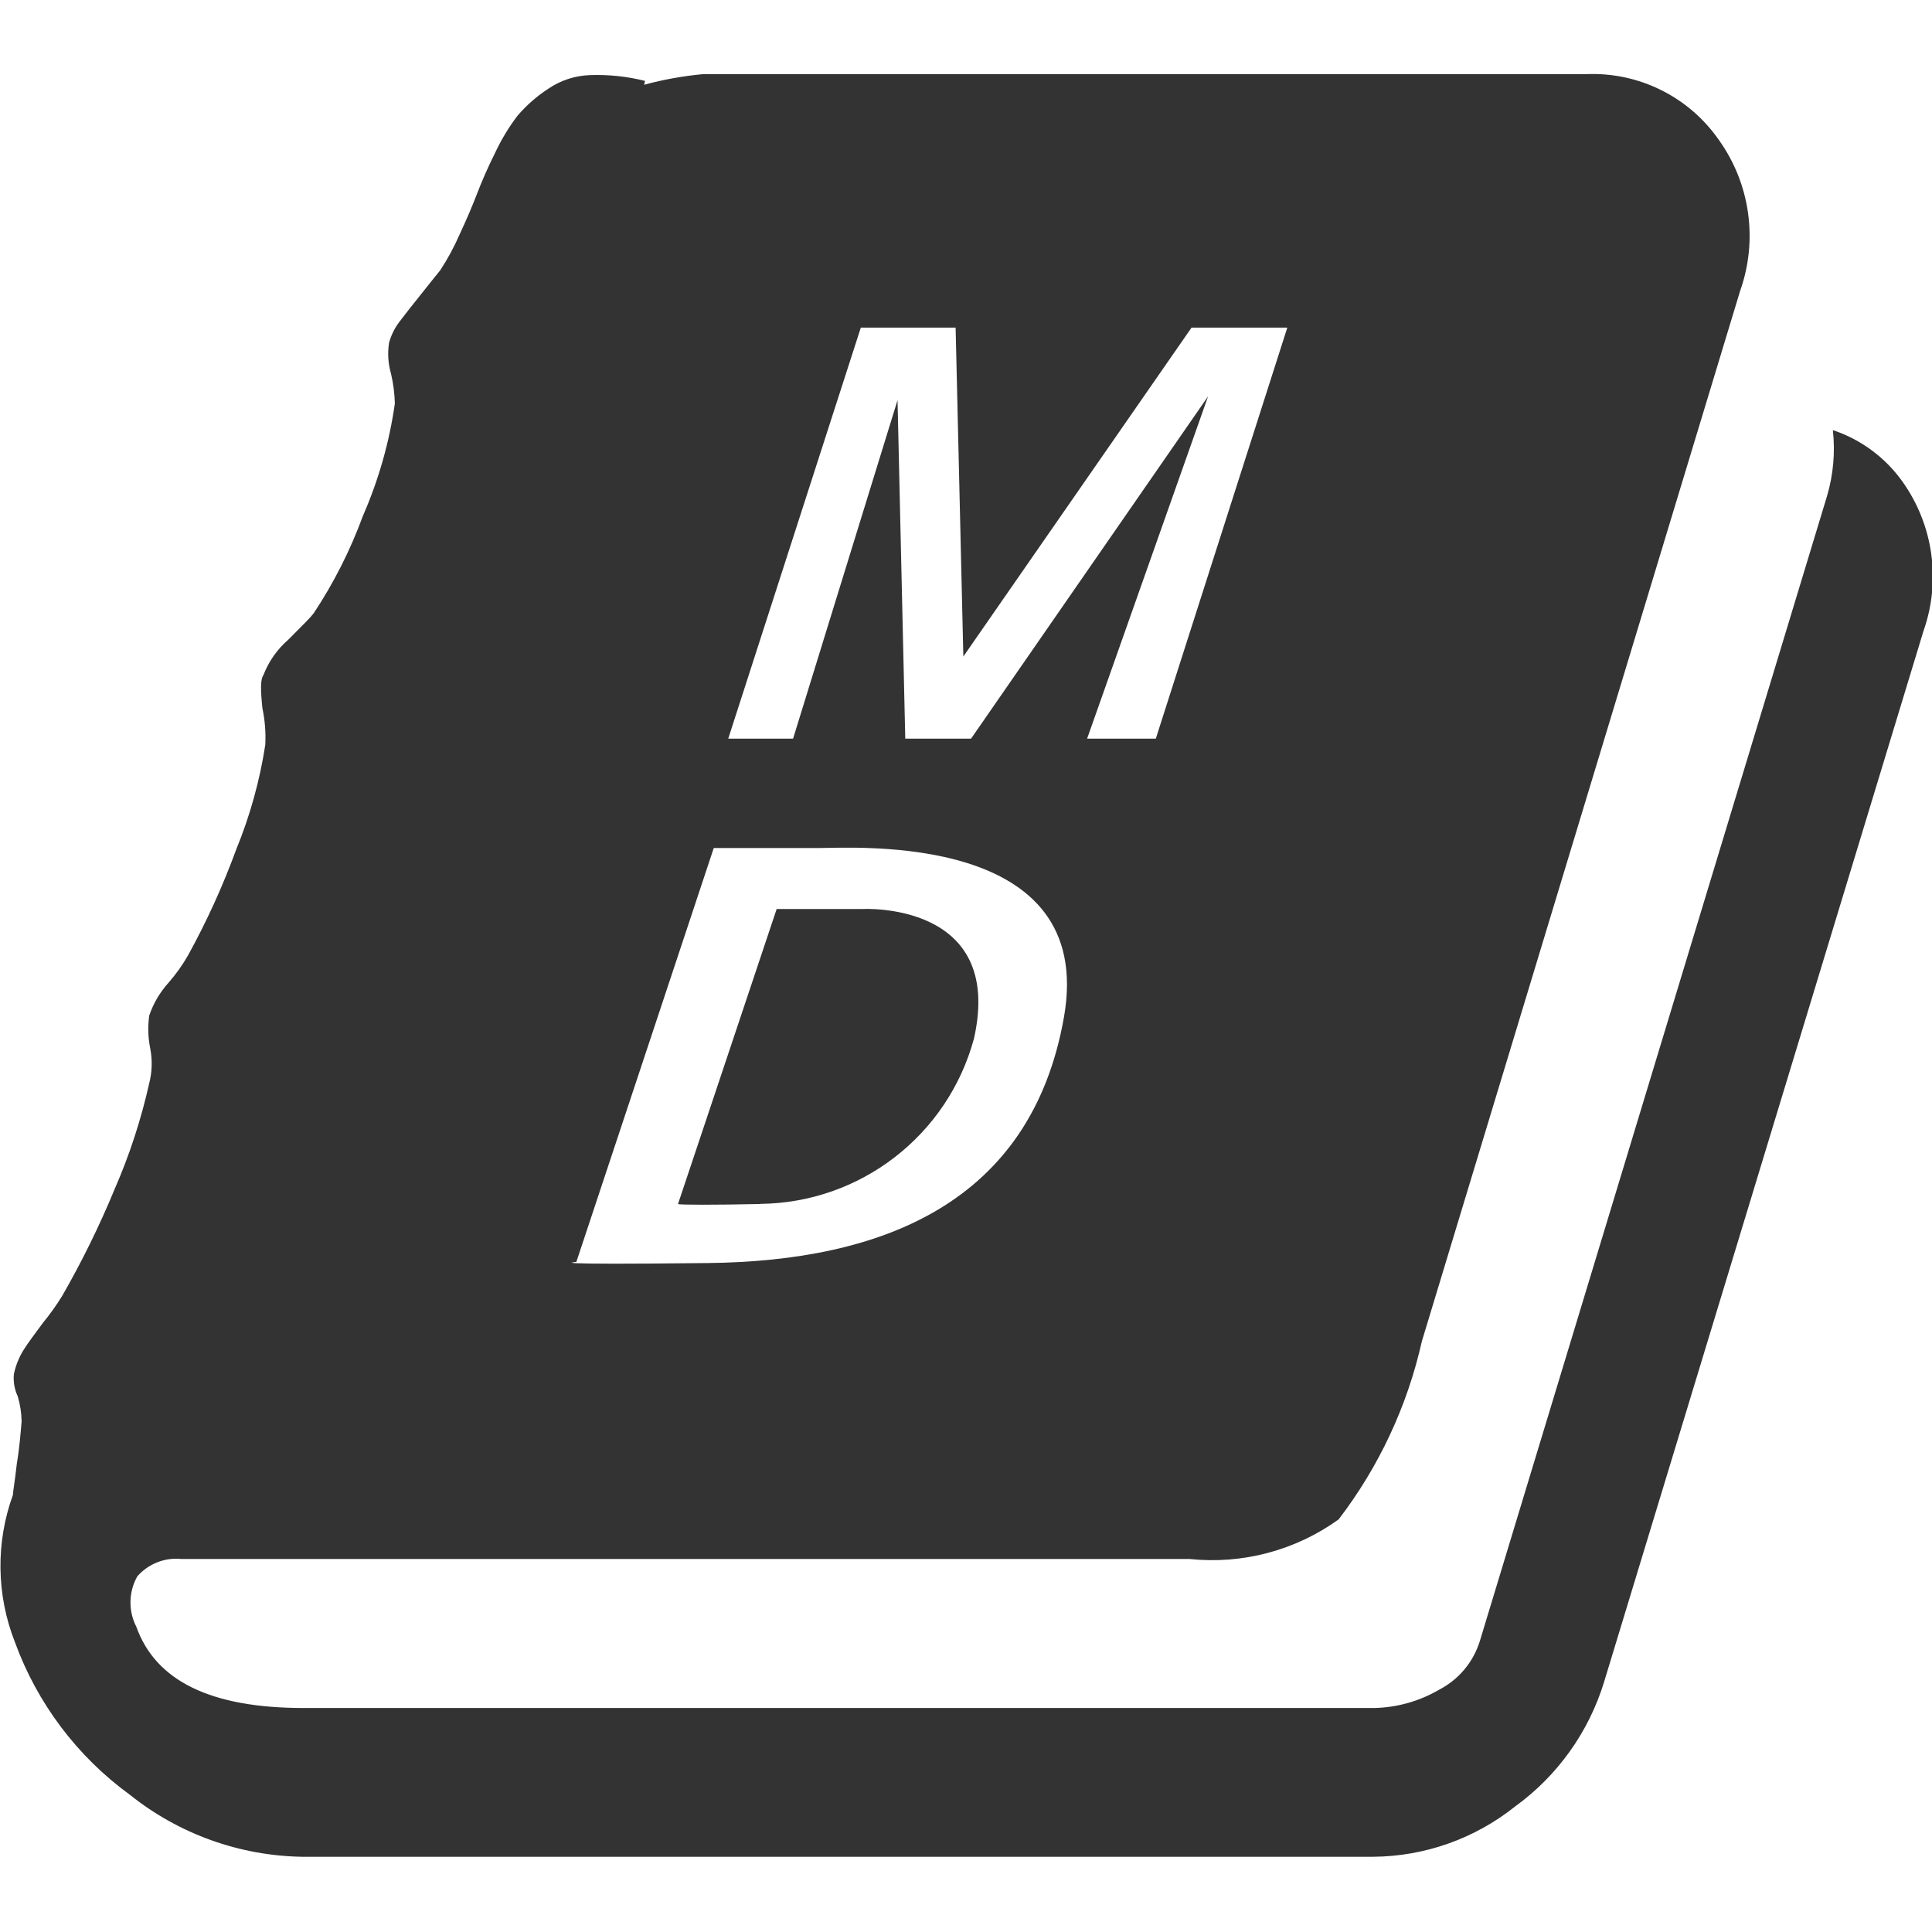
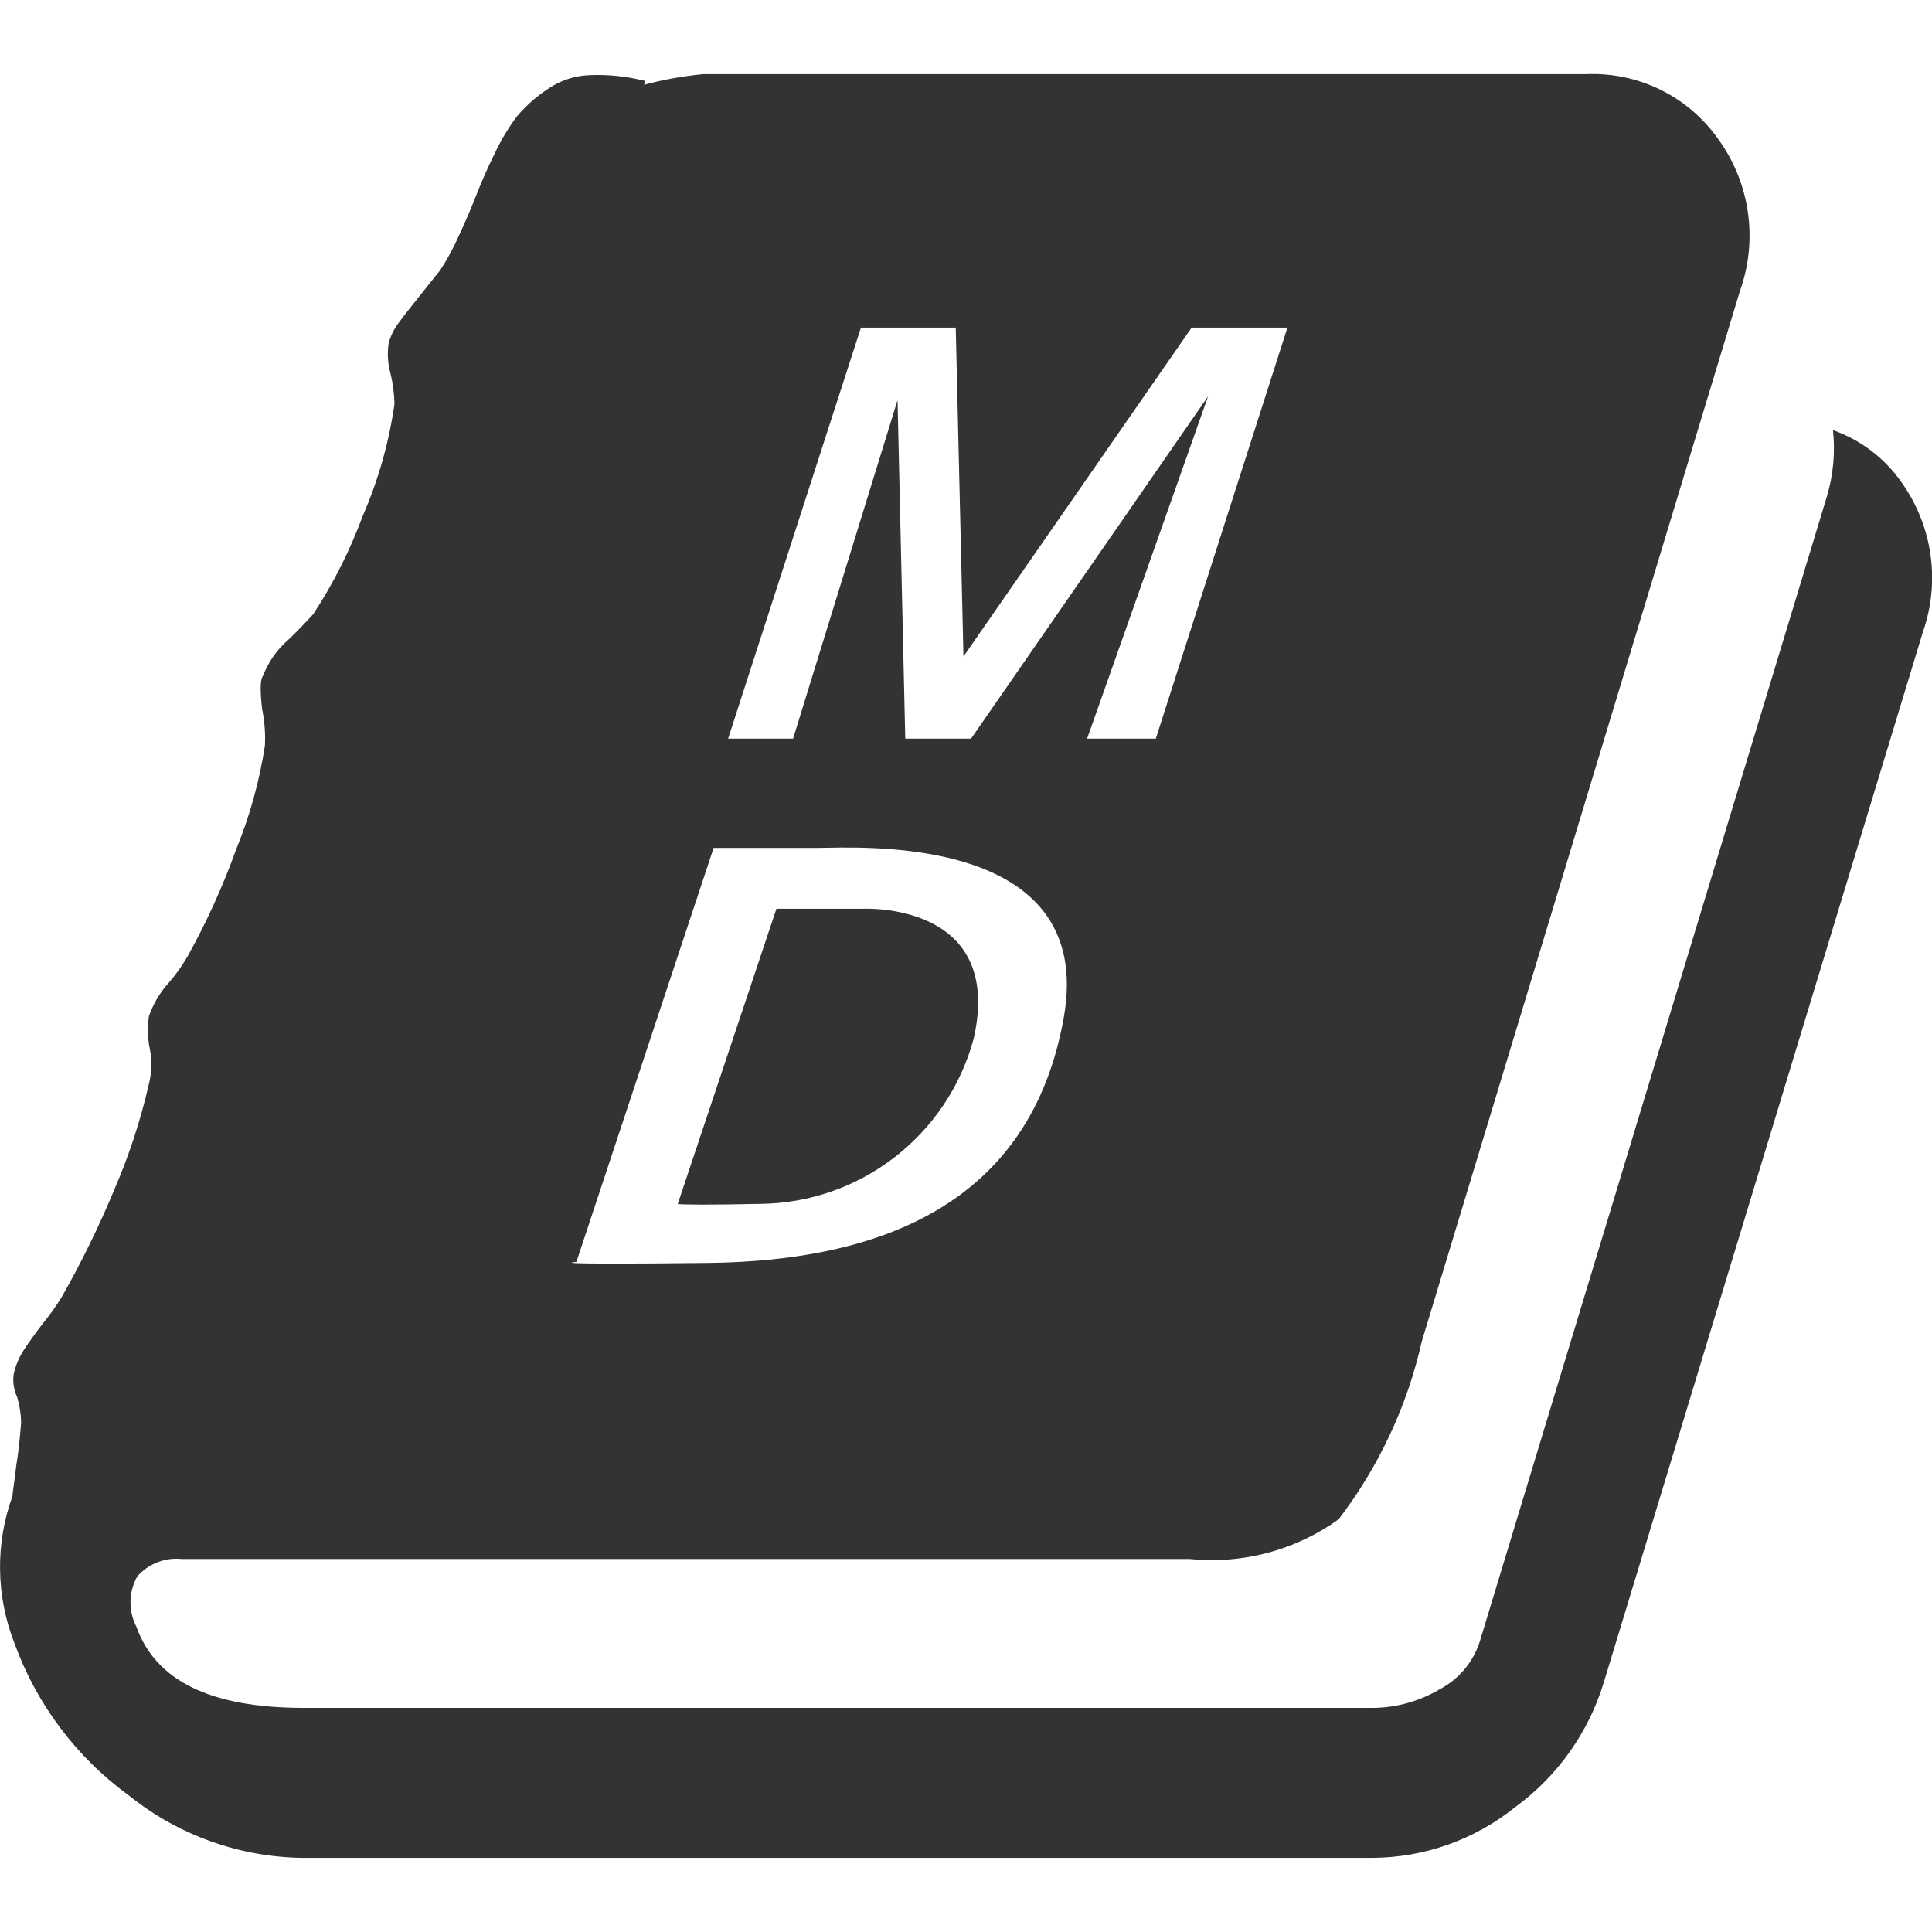
<svg xmlns="http://www.w3.org/2000/svg" viewBox="0 0 16 16">
-   <path d="M15.179,3.562a1.389,1.389,0,0,1-.048.545l-2.876,9.485a.679.679,0,0,1-.336.401,1.113,1.113,0,0,1-.537.152H2.515c-.769,0-1.226-.224-1.386-.673a.441.441,0,0,1,.008-.417.428.428,0,0,1,.368-.144H9.852a1.793,1.793,0,0,0,1.234-.328,3.789,3.789,0,0,0,.689-1.474l2.636-8.7a1.364,1.364,0,0,0-.176-1.25A1.272,1.272,0,0,0,13.137.614H5.823a2.881,2.881,0,0,0-.489.088l.008-.032A1.639,1.639,0,0,0,4.886.622a.653.653,0,0,0-.344.112,1.196,1.196,0,0,0-.256.224,1.688,1.688,0,0,0-.184.304c-.064.128-.112.24-.152.344s-.088.216-.144.336a1.978,1.978,0,0,1-.16.296c-.04.048-.096.12-.16.2s-.128.16-.176.224a.517.517,0,0,0-.088.176.593.593,0,0,0,.016.256,1.219,1.219,0,0,1,.032.248,3.573,3.573,0,0,1-.264.929,3.871,3.871,0,0,1-.409.809c-.024.032-.096.104-.208.216a.746.746,0,0,0-.208.296c-.024.032-.024.12-.008.272a1.187,1.187,0,0,1,.024.304,3.805,3.805,0,0,1-.24.865,6.313,6.313,0,0,1-.401.881,1.401,1.401,0,0,1-.16.224.781.781,0,0,0-.16.272.799.799,0,0,0,.008.272.654.654,0,0,1-.008.288,4.818,4.818,0,0,1-.288.881,7.557,7.557,0,0,1-.433.881,2.072,2.072,0,0,1-.16.224c-.064.088-.12.16-.16.224a.618.618,0,0,0-.08.2.352.352,0,0,0,.032.184.775.775,0,0,1,.032.208c-.008.088-.016.208-.04.352-.016.144-.032.232-.032.256a1.725,1.725,0,0,0,.016,1.218,2.71,2.71,0,0,0,.953,1.266,2.344,2.344,0,0,0,1.426.513h8.868a1.906,1.906,0,0,0,1.178-.417,1.992,1.992,0,0,0,.737-1.033l2.644-8.7a1.355,1.355,0,0,0-.176-1.242A1.156,1.156,0,0,0,15.179,3.562Zm-10.406,6.889L5.911,7.023h.865c.304,0,2.307-.136,2.035,1.402s-1.506,2.019-2.948,2.035S4.774,10.451,4.774,10.451Zm1.522-.481A1.853,1.853,0,0,0,8.066,8.601c.256-1.138-.921-1.073-.921-1.073h-.713L5.615,9.971C5.623,9.979,5.927,9.979,6.296,9.971ZM6.031,6.117,7.129,2.713h.785l.064,2.724L9.868,2.713h.793L9.572,6.117H9.003L10.005,3.282,8.042,6.117H7.497L7.433,3.314,6.568,6.117Z" style="fill: #333" />
+   <path d="M15.18 3.562a1.4 1.4 0 0 1-.049.545l-2.875 9.484a.68.68 0 0 1-.337.401 1.1 1.1 0 0 1-.537.152H2.515c-.77 0-1.226-.224-1.386-.673a.44.44 0 0 1 .008-.416.43.43 0 0 1 .368-.144h8.347a1.8 1.8 0 0 0 1.234-.329 3.8 3.8 0 0 0 .689-1.474l2.635-8.7a1.36 1.36 0 0 0-.176-1.25 1.27 1.27 0 0 0-1.097-.544H5.823a3 3 0 0 0-.489.088L5.342.67a1.6 1.6 0 0 0-.456-.048.65.65 0 0 0-.345.112 1.2 1.2 0 0 0-.256.225 1.7 1.7 0 0 0-.184.304c-.064.128-.112.24-.153.344s-.088.217-.144.337a2 2 0 0 1-.16.296c-.04.048-.096.12-.16.2s-.128.16-.176.225a.5.5 0 0 0-.089.176.6.6 0 0 0 .016.256 1.2 1.2 0 0 1 .032.249 3.6 3.6 0 0 1-.264.929 4 4 0 0 1-.408.81 4 4 0 0 1-.209.215.75.75 0 0 0-.208.297c-.024.032-.024.12-.008.272a1.2 1.2 0 0 1 .024.305 3.8 3.8 0 0 1-.24.865 6 6 0 0 1-.4.88 1.4 1.4 0 0 1-.161.225.8.8 0 0 0-.16.273.8.8 0 0 0 .008.272.65.65 0 0 1-.008.288 5 5 0 0 1-.289.881 8 8 0 0 1-.432.882 2 2 0 0 1-.16.224q-.099.13-.16.224a.6.6 0 0 0-.08.2.35.35 0 0 0 .031.185.8.8 0 0 1 .032.208c-.008.088-.016.208-.04.353-.016.144-.032.232-.032.256a1.73 1.73 0 0 0 .016 1.217 2.7 2.7 0 0 0 .953 1.266 2.34 2.34 0 0 0 1.426.513h8.868a1.9 1.9 0 0 0 1.178-.417 2 2 0 0 0 .737-1.033l2.643-8.7a1.36 1.36 0 0 0-.176-1.241 1.16 1.16 0 0 0-.569-.433m-10.406 6.89 1.137-3.43h.865c.305 0 2.307-.135 2.035 1.403s-1.506 2.018-2.948 2.034-1.09-.008-1.09-.008m1.522-.481a1.85 1.85 0 0 0 1.77-1.37c.256-1.138-.921-1.074-.921-1.074h-.713l-.817 2.444c.008.008.312.008.68 0M6.03 6.117 7.13 2.713h.785l.064 2.724 1.89-2.724h.793L9.572 6.117h-.569l1.002-2.835-1.963 2.835h-.545l-.064-2.803-.865 2.803Z" style="fill:#333" />
</svg>
